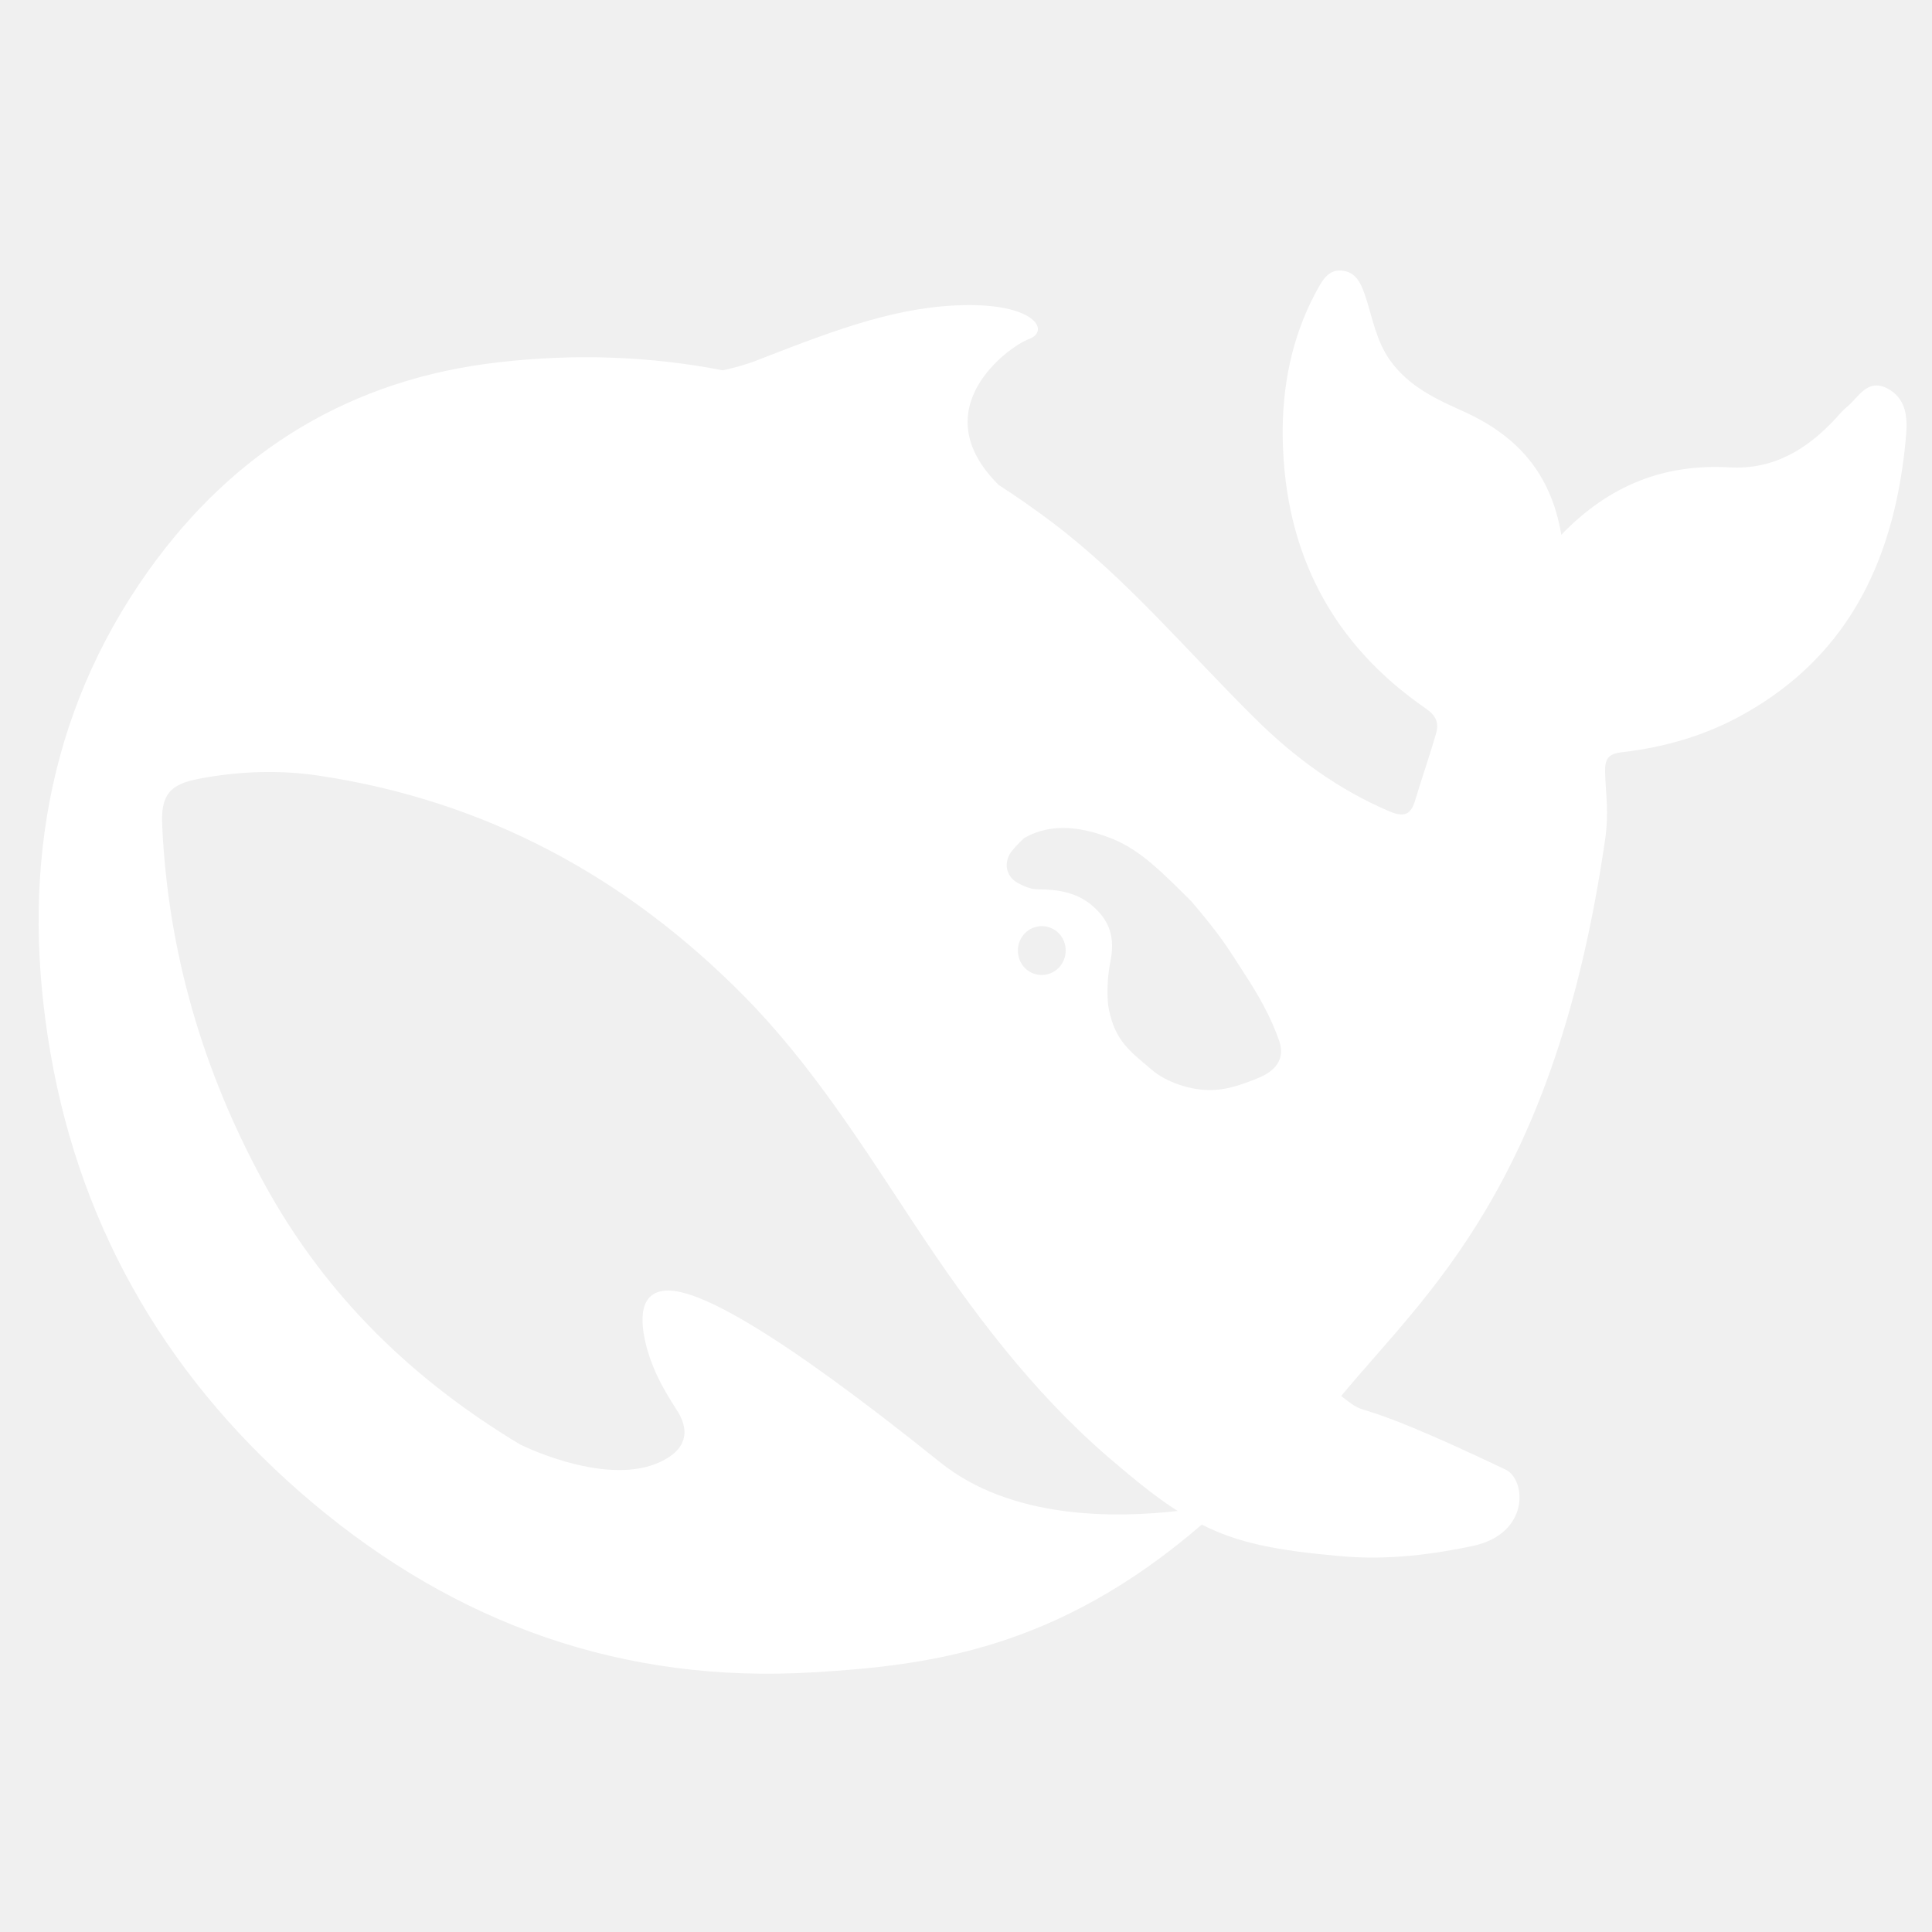
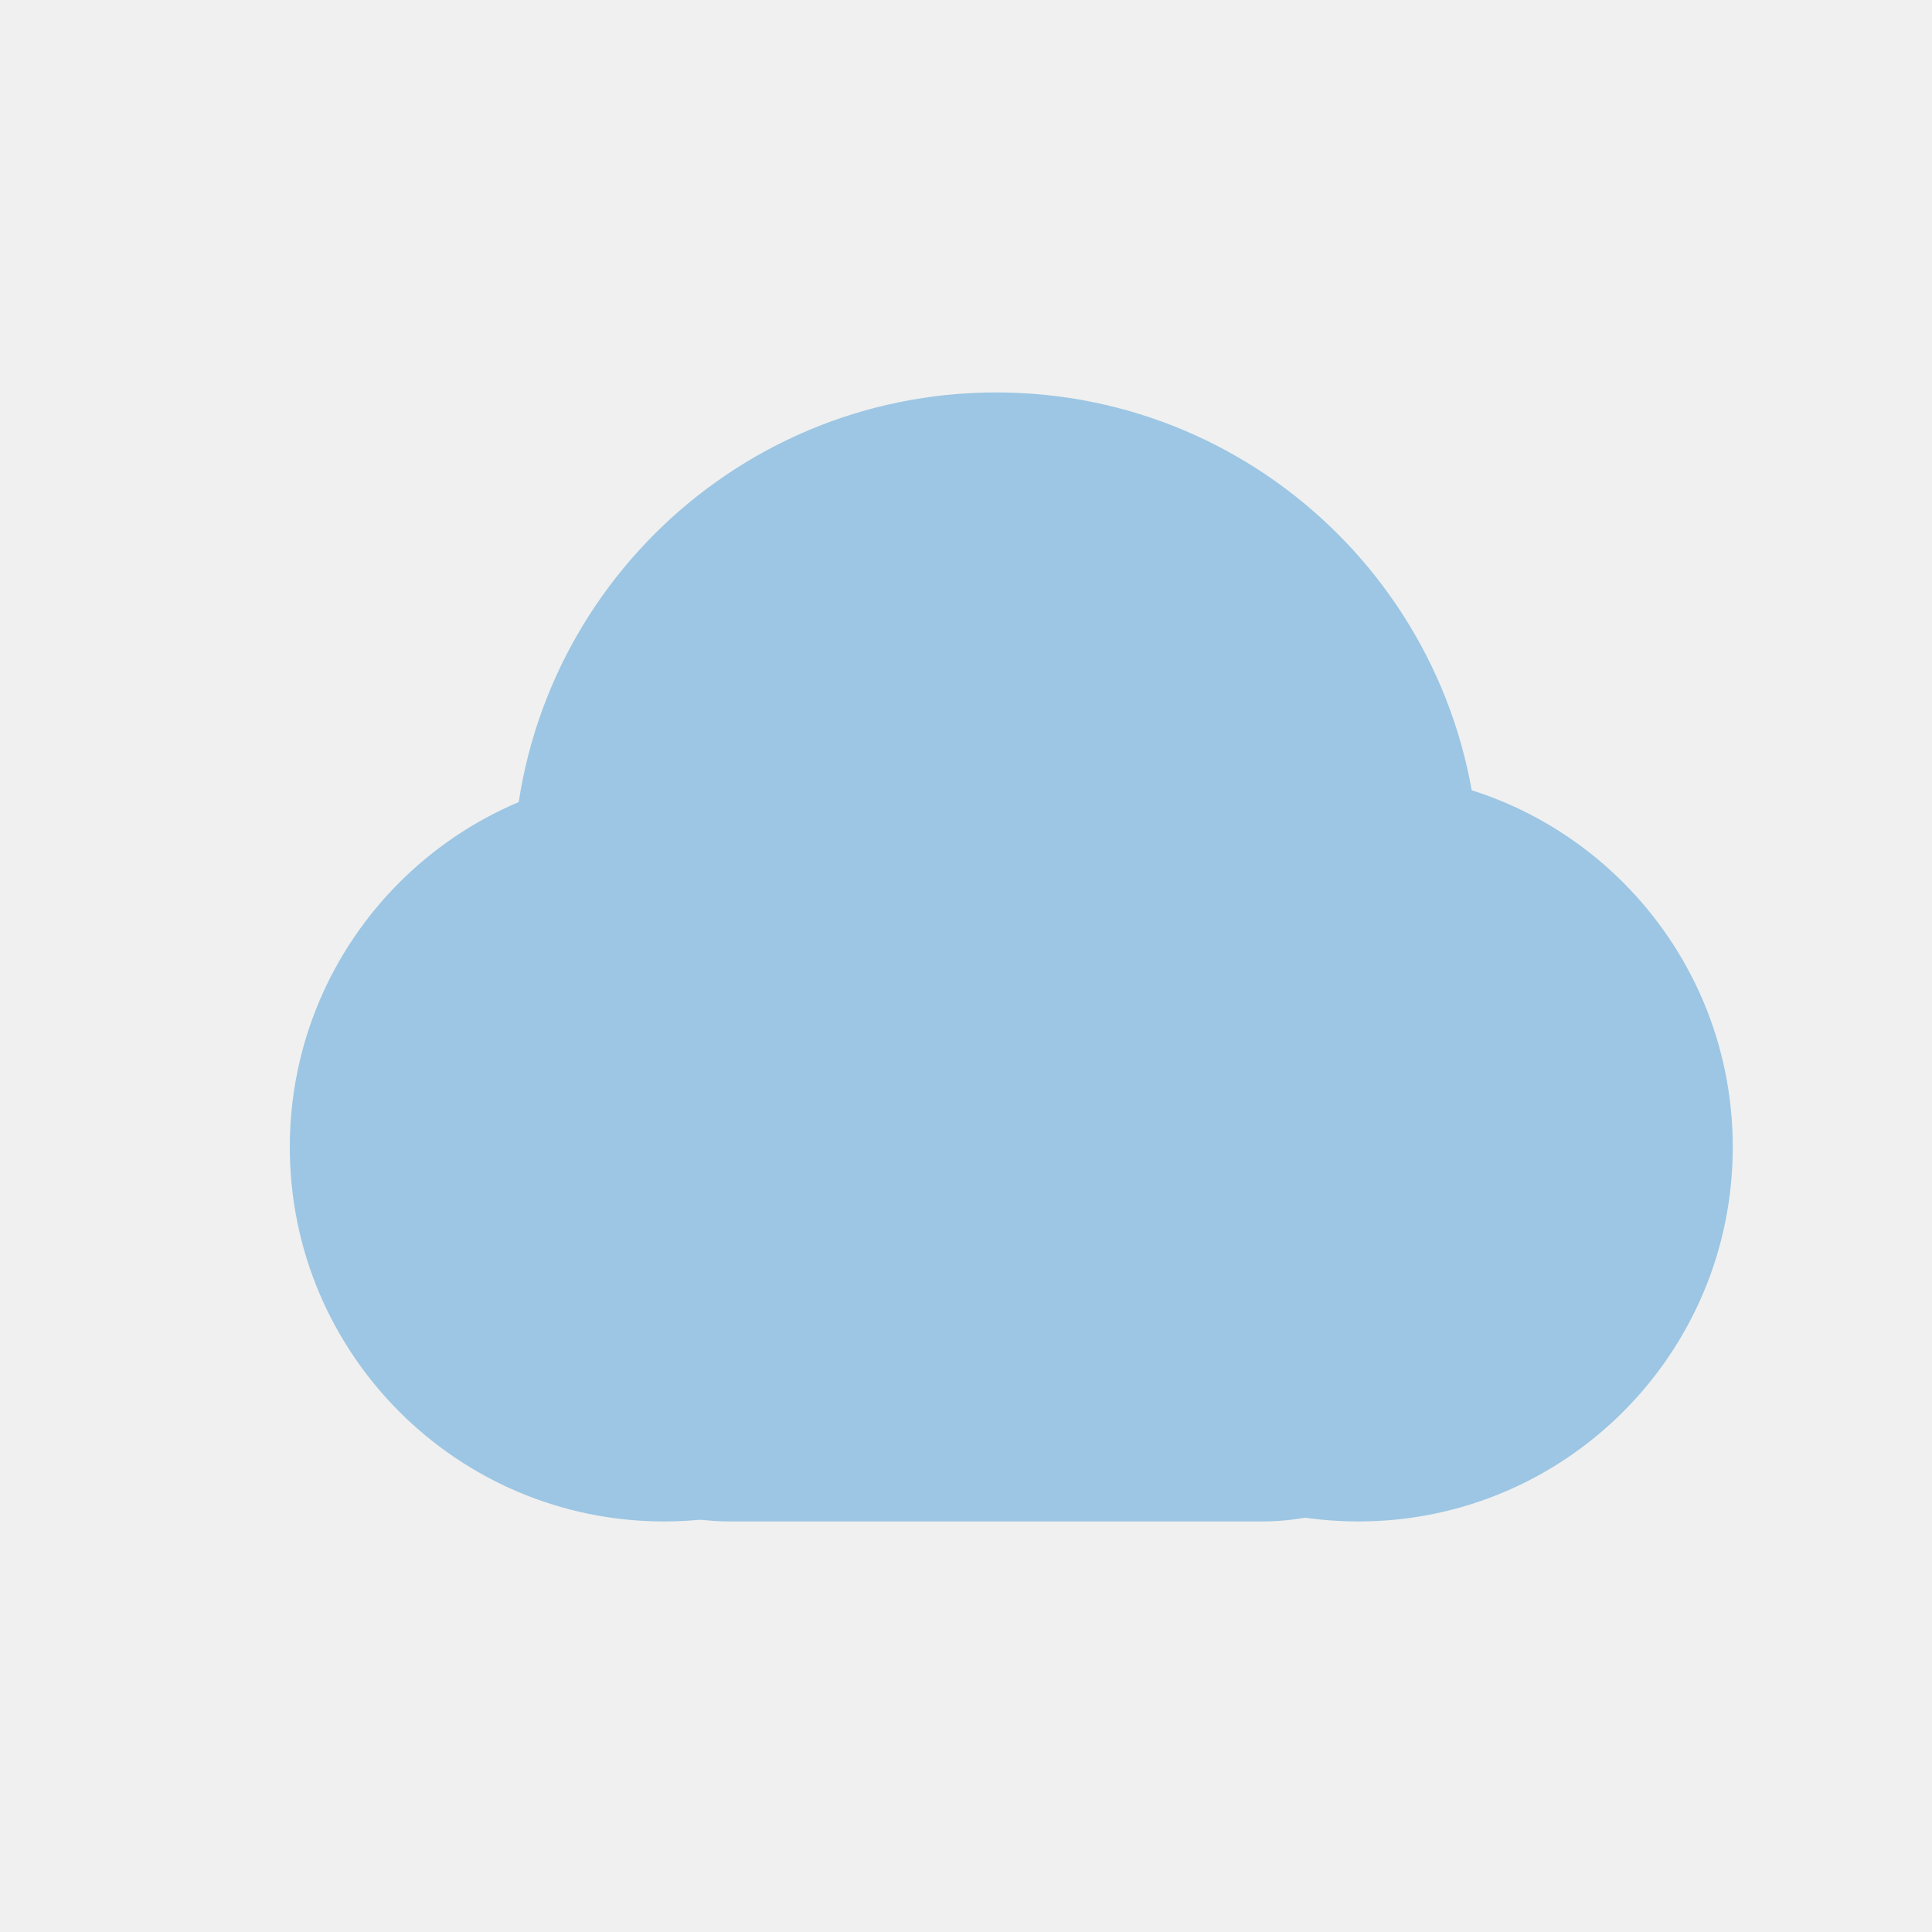
- <svg xmlns="http://www.w3.org/2000/svg" width="50" height="50" viewBox="0 0 50 50" fill="none">
-   <path id="path" d="M48.835 10.048C48.323 9.792 48.102 10.28 47.803 10.528C47.701 10.608 47.614 10.712 47.527 10.808C46.779 11.624 45.905 12.16 44.762 12.096C43.092 12 41.666 12.536 40.406 13.84C40.138 12.232 39.248 11.272 37.893 10.656C37.184 10.336 36.467 10.016 35.97 9.32C35.623 8.824 35.529 8.272 35.356 7.728C35.246 7.4 35.135 7.064 34.765 7.008C34.363 6.944 34.206 7.288 34.048 7.576C33.418 8.752 33.173 10.048 33.197 11.36C33.252 14.312 34.474 16.664 36.9 18.336C37.176 18.528 37.247 18.72 37.16 19C36.995 19.576 36.797 20.136 36.624 20.712C36.514 21.08 36.349 21.16 35.962 21C34.631 20.432 33.481 19.592 32.464 18.576C30.739 16.872 29.179 14.992 27.233 13.52C26.776 13.176 26.319 12.856 25.847 12.552C23.862 10.584 26.107 8.968 26.627 8.776C27.17 8.576 26.816 7.888 25.059 7.896C23.302 7.904 21.695 8.504 19.647 9.304C19.348 9.424 19.032 9.512 18.709 9.584C16.85 9.224 14.92 9.144 12.903 9.376C9.106 9.808 6.073 11.64 3.843 14.768C1.165 18.528 0.534 22.8 1.307 27.256C2.118 31.952 4.466 35.84 8.074 38.88C11.816 42.032 16.125 43.576 21.041 43.28C24.027 43.104 27.352 42.696 31.102 39.456C32.047 39.936 33.04 40.128 34.686 40.272C35.955 40.392 37.176 40.208 38.121 40.008C39.602 39.688 39.499 38.288 38.964 38.032C34.623 35.968 35.576 36.808 34.71 36.128C36.916 33.464 40.24 30.696 41.54 21.728C41.643 21.016 41.556 20.568 41.54 19.992C41.532 19.64 41.611 19.504 42.005 19.464C43.092 19.336 44.148 19.032 45.117 18.488C47.929 16.92 49.064 14.344 49.331 11.256C49.371 10.784 49.324 10.296 48.835 10.048ZM24.326 37.84C20.12 34.464 18.079 33.352 17.236 33.4C16.448 33.448 16.59 34.368 16.763 34.968C16.944 35.56 17.181 35.968 17.512 36.488C17.74 36.832 17.898 37.344 17.283 37.728C15.928 38.584 13.573 37.44 13.462 37.384C10.721 35.736 8.428 33.56 6.813 30.584C5.253 27.72 4.348 24.648 4.198 21.368C4.158 20.576 4.387 20.296 5.159 20.152C6.175 19.96 7.223 19.92 8.239 20.072C12.533 20.712 16.189 22.672 19.253 25.776C21.002 27.544 22.325 29.656 23.689 31.72C25.138 33.912 26.698 36 28.683 37.712C29.384 38.312 29.943 38.768 30.479 39.104C28.864 39.288 26.17 39.328 24.326 37.84ZM26.343 24.6C26.343 24.248 26.619 23.968 26.966 23.968C27.044 23.968 27.115 23.984 27.178 24.008C27.265 24.04 27.344 24.088 27.407 24.16C27.517 24.272 27.58 24.432 27.58 24.6C27.58 24.952 27.304 25.232 26.957 25.232C26.611 25.232 26.343 24.952 26.343 24.6ZM32.606 27.88C32.205 28.048 31.803 28.192 31.416 28.208C30.818 28.24 30.164 27.992 29.81 27.688C29.258 27.216 28.864 26.952 28.699 26.128C28.628 25.776 28.668 25.232 28.73 24.92C28.872 24.248 28.714 23.816 28.25 23.424C27.872 23.104 27.391 23.016 26.863 23.016C26.666 23.016 26.485 22.928 26.351 22.856C26.13 22.744 25.949 22.464 26.123 22.12C26.178 22.008 26.446 21.736 26.509 21.688C27.226 21.272 28.053 21.408 28.817 21.72C29.526 22.016 30.061 22.56 30.834 23.328C31.622 24.256 31.763 24.512 32.212 25.208C32.567 25.752 32.89 26.312 33.11 26.952C33.245 27.352 33.071 27.68 32.606 27.88Z" fill="#fff" fill-opacity="1" fill-rule="nonzero" />
+ <svg xmlns="http://www.w3.org/2000/svg" viewBox="0 0 32 32">
+   <g fill="#9CC6E3">
+     <circle cx="11" cy="19" r="6.2" />
+     <circle cx="16.5" cy="14.5" r="8" />
+     <circle cx="22.5" cy="19" r="6.2" />
+     <rect x="8" y="17" width="17" height="8.2" rx="4.1" />
+   </g>
</svg>
